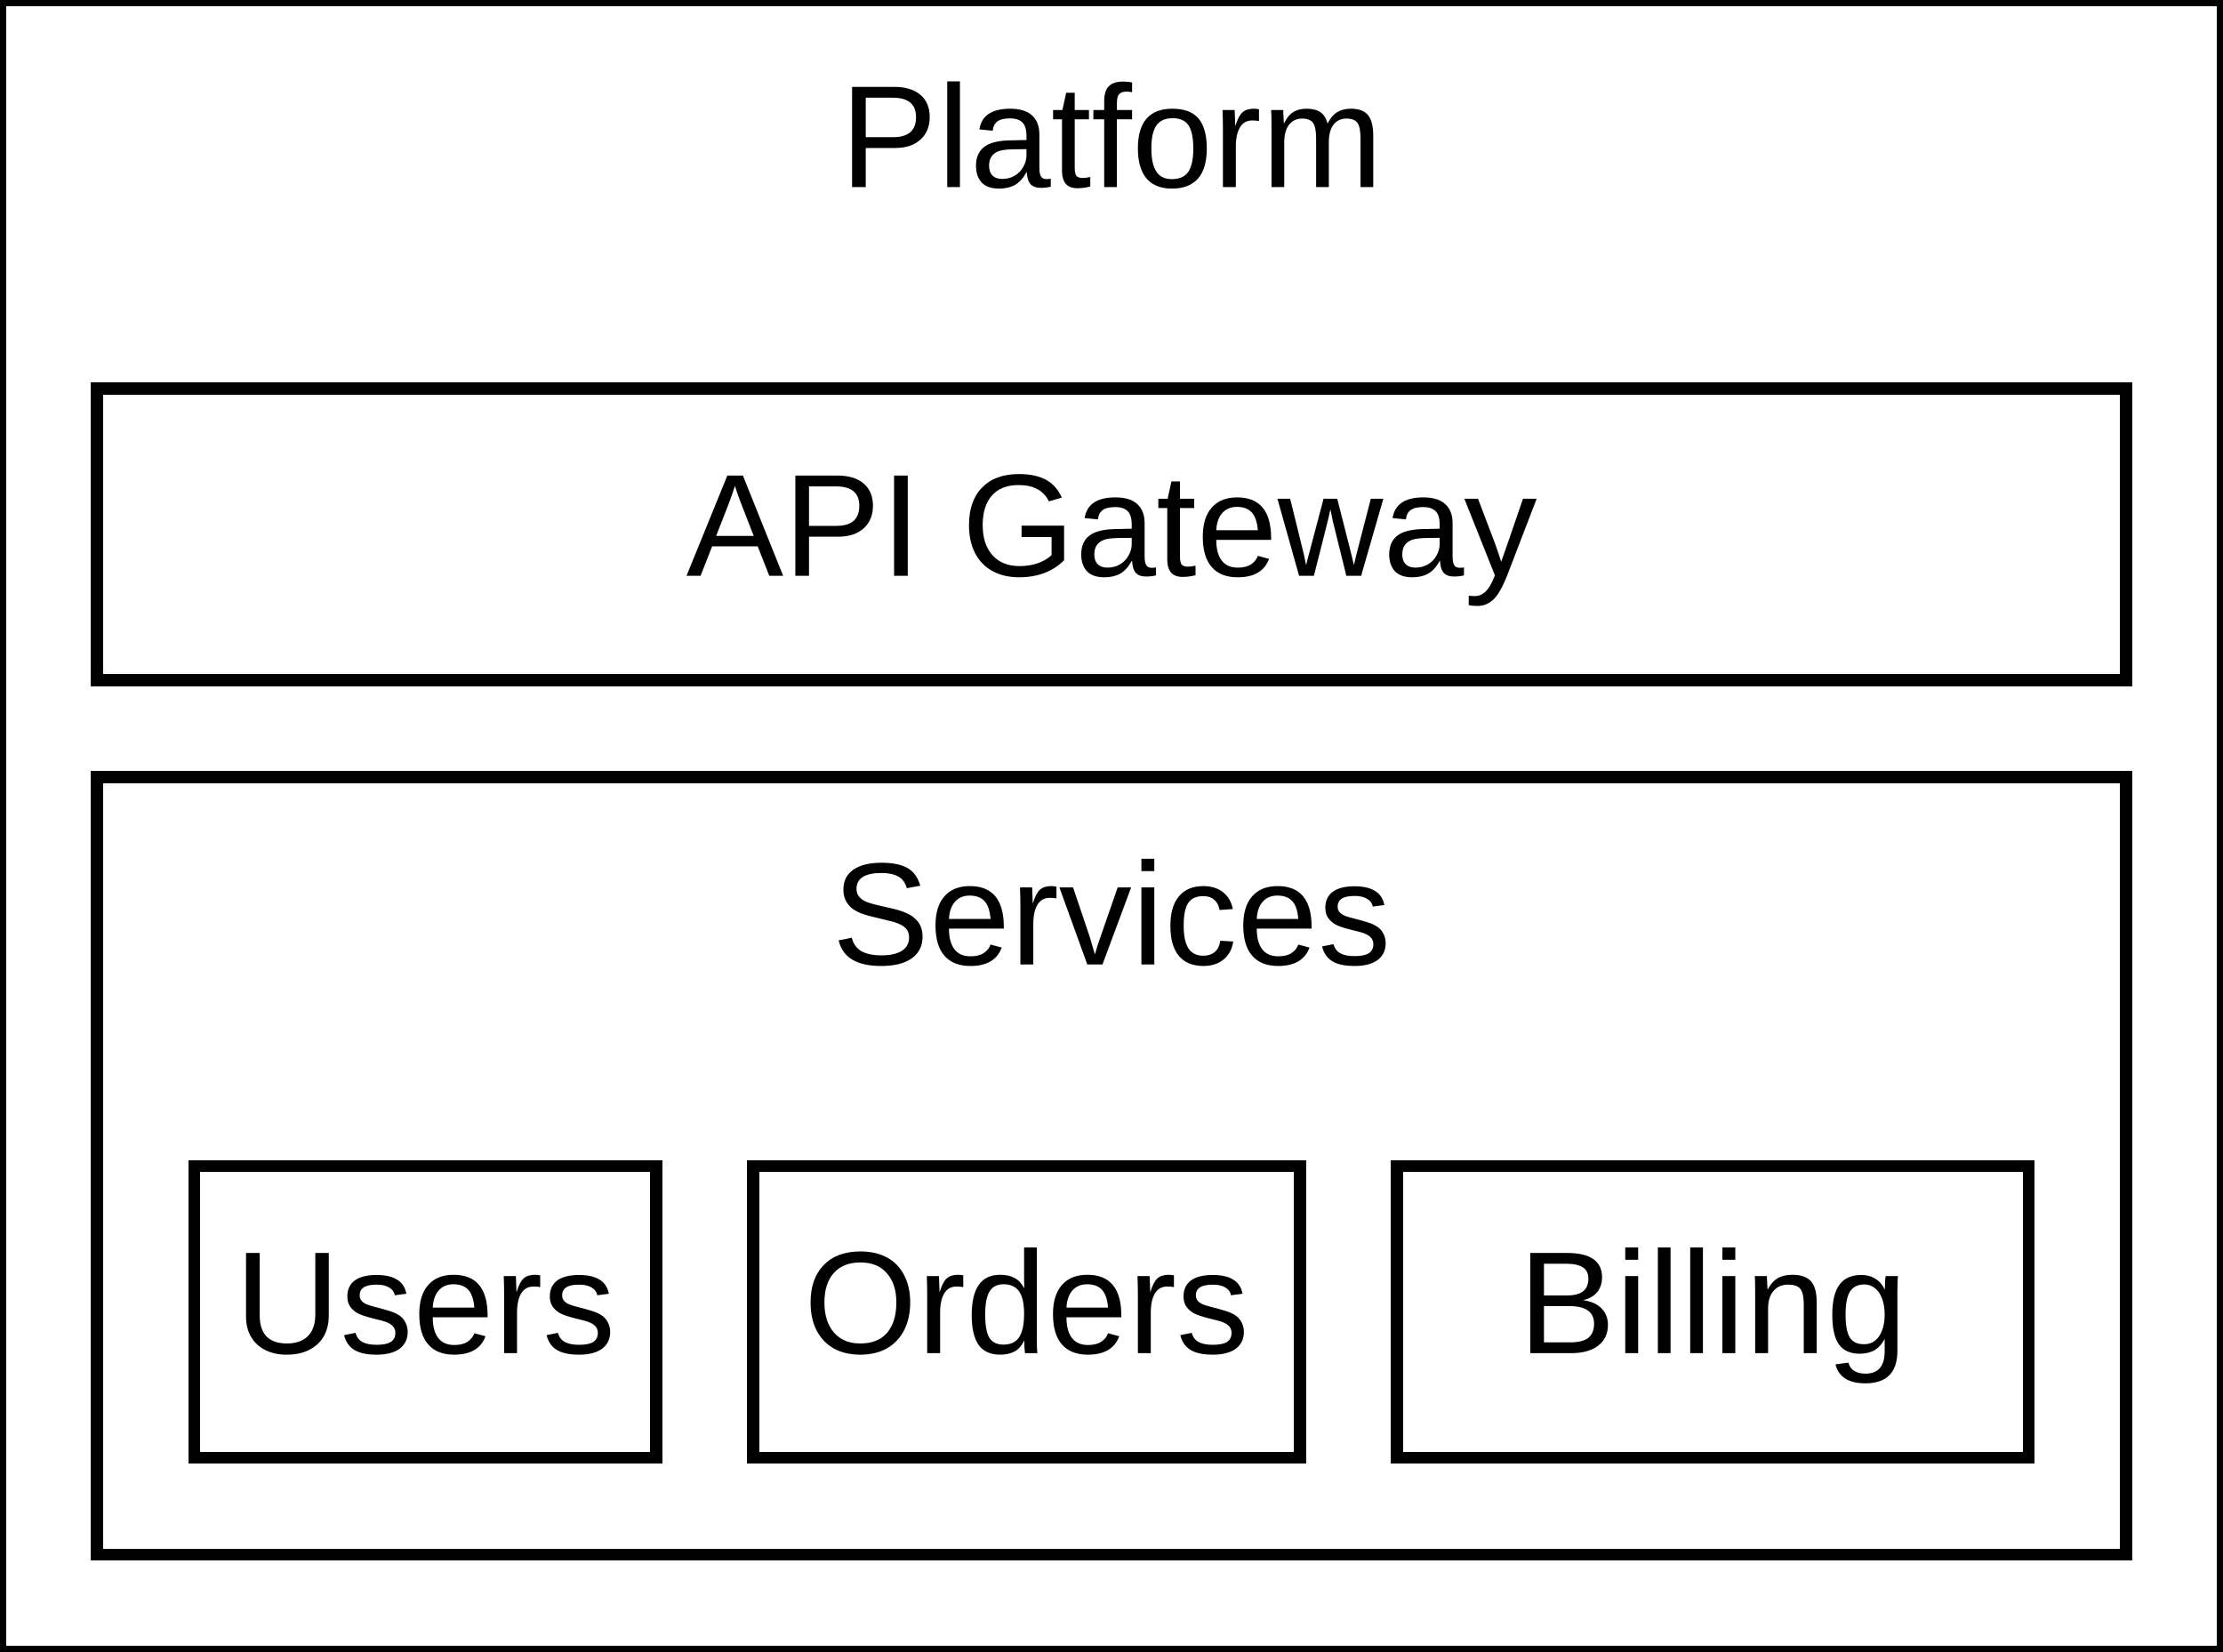
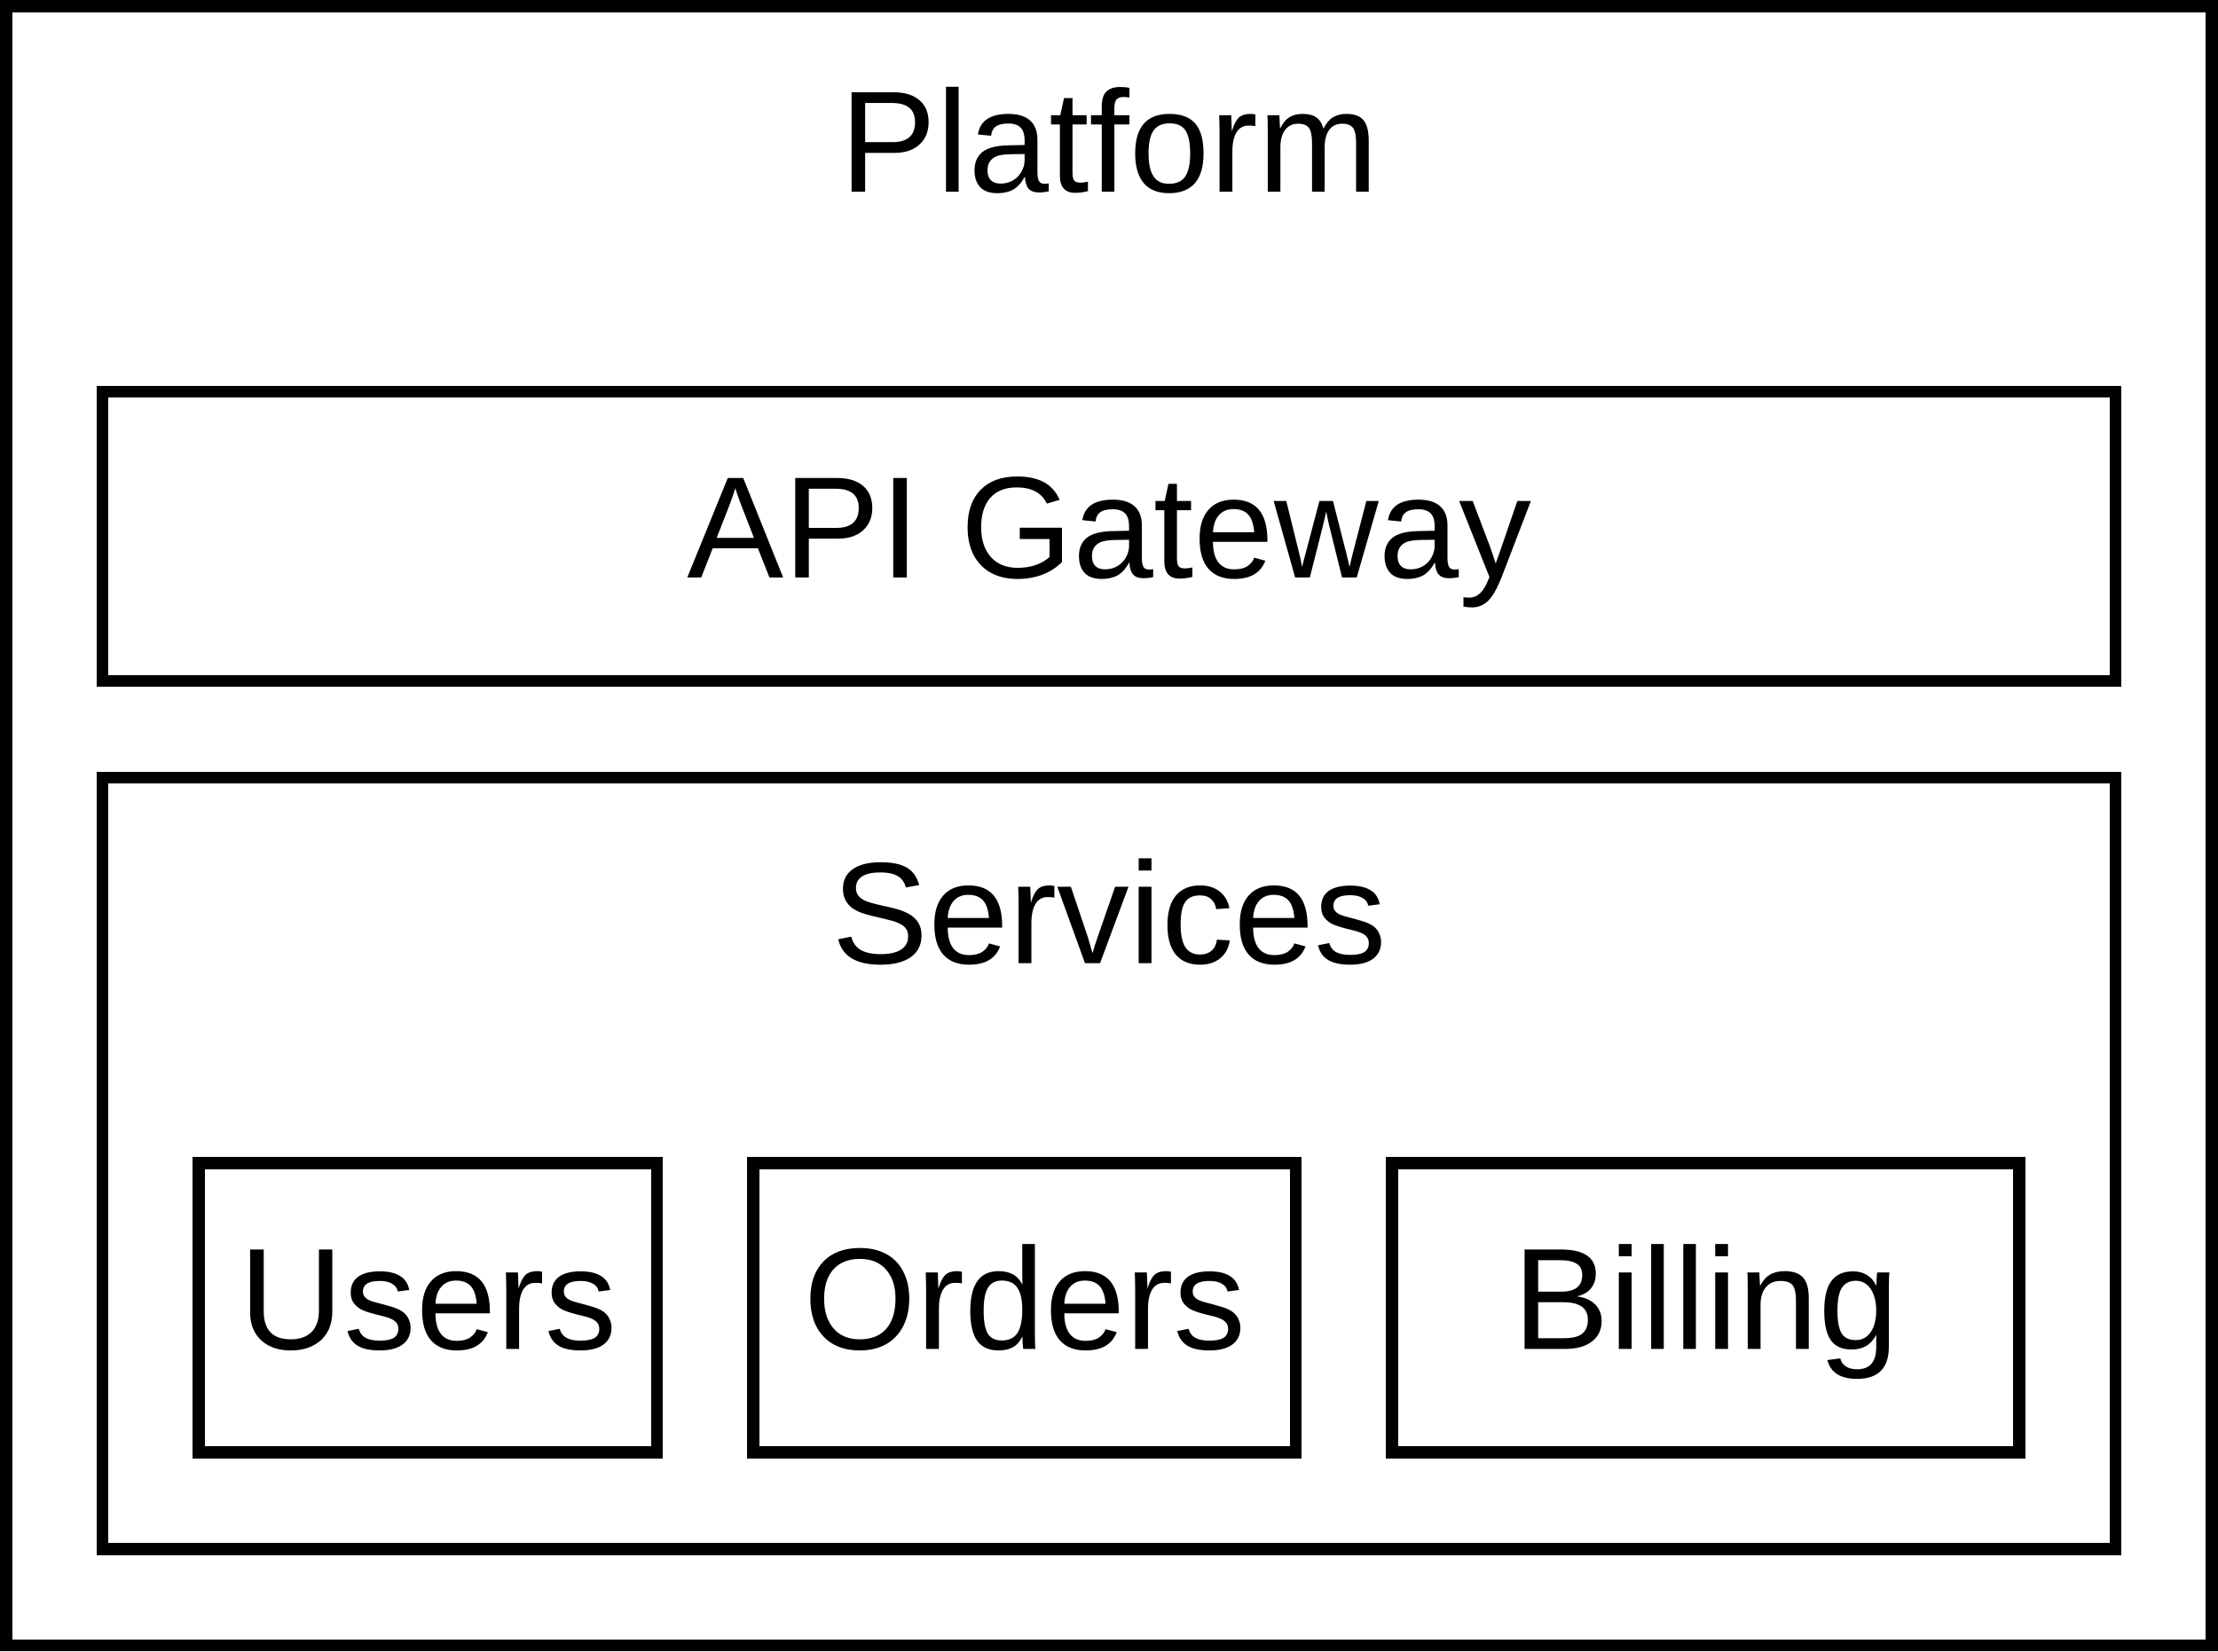
- <svg xmlns="http://www.w3.org/2000/svg" width="183" height="136">
+ <svg xmlns="http://www.w3.org/2000/svg" width="184" height="137" viewBox="-0.5 -0.5 184 137">
  <defs>
    <marker id="arrowhead" markerWidth="10" markerHeight="7" refX="9" refY="3.5" orient="auto" markerUnits="strokeWidth">
      <polygon points="0 0, 10 3.5, 0 7" fill="black" />
    </marker>
  </defs>
  <rect x="0" y="0" width="183" height="136" fill="white" stroke="black" stroke-width="1" shape-rendering="crispEdges" />
  <text x="91.5" y="12" text-anchor="middle" dominant-baseline="middle" font-family="Arial" font-size="12">Platform</text>
  <rect x="8" y="32" width="167" height="24" fill="white" stroke="black" stroke-width="1" shape-rendering="crispEdges" />
  <text x="91.5" y="44" text-anchor="middle" dominant-baseline="middle" font-family="Arial" font-size="12">API Gateway</text>
  <rect x="8" y="64" width="167" height="64" fill="white" stroke="black" stroke-width="1" shape-rendering="crispEdges" />
  <text x="91.5" y="76" text-anchor="middle" dominant-baseline="middle" font-family="Arial" font-size="12">Services</text>
  <rect x="16" y="96" width="38" height="24" fill="white" stroke="black" stroke-width="1" shape-rendering="crispEdges" />
  <text x="35" y="108" text-anchor="middle" dominant-baseline="middle" font-family="Arial" font-size="12">Users</text>
  <rect x="62" y="96" width="45" height="24" fill="white" stroke="black" stroke-width="1" shape-rendering="crispEdges" />
  <text x="84.5" y="108" text-anchor="middle" dominant-baseline="middle" font-family="Arial" font-size="12">Orders</text>
  <rect x="115" y="96" width="52" height="24" fill="white" stroke="black" stroke-width="1" shape-rendering="crispEdges" />
  <text x="141" y="108" text-anchor="middle" dominant-baseline="middle" font-family="Arial" font-size="12">Billing</text>
</svg>
